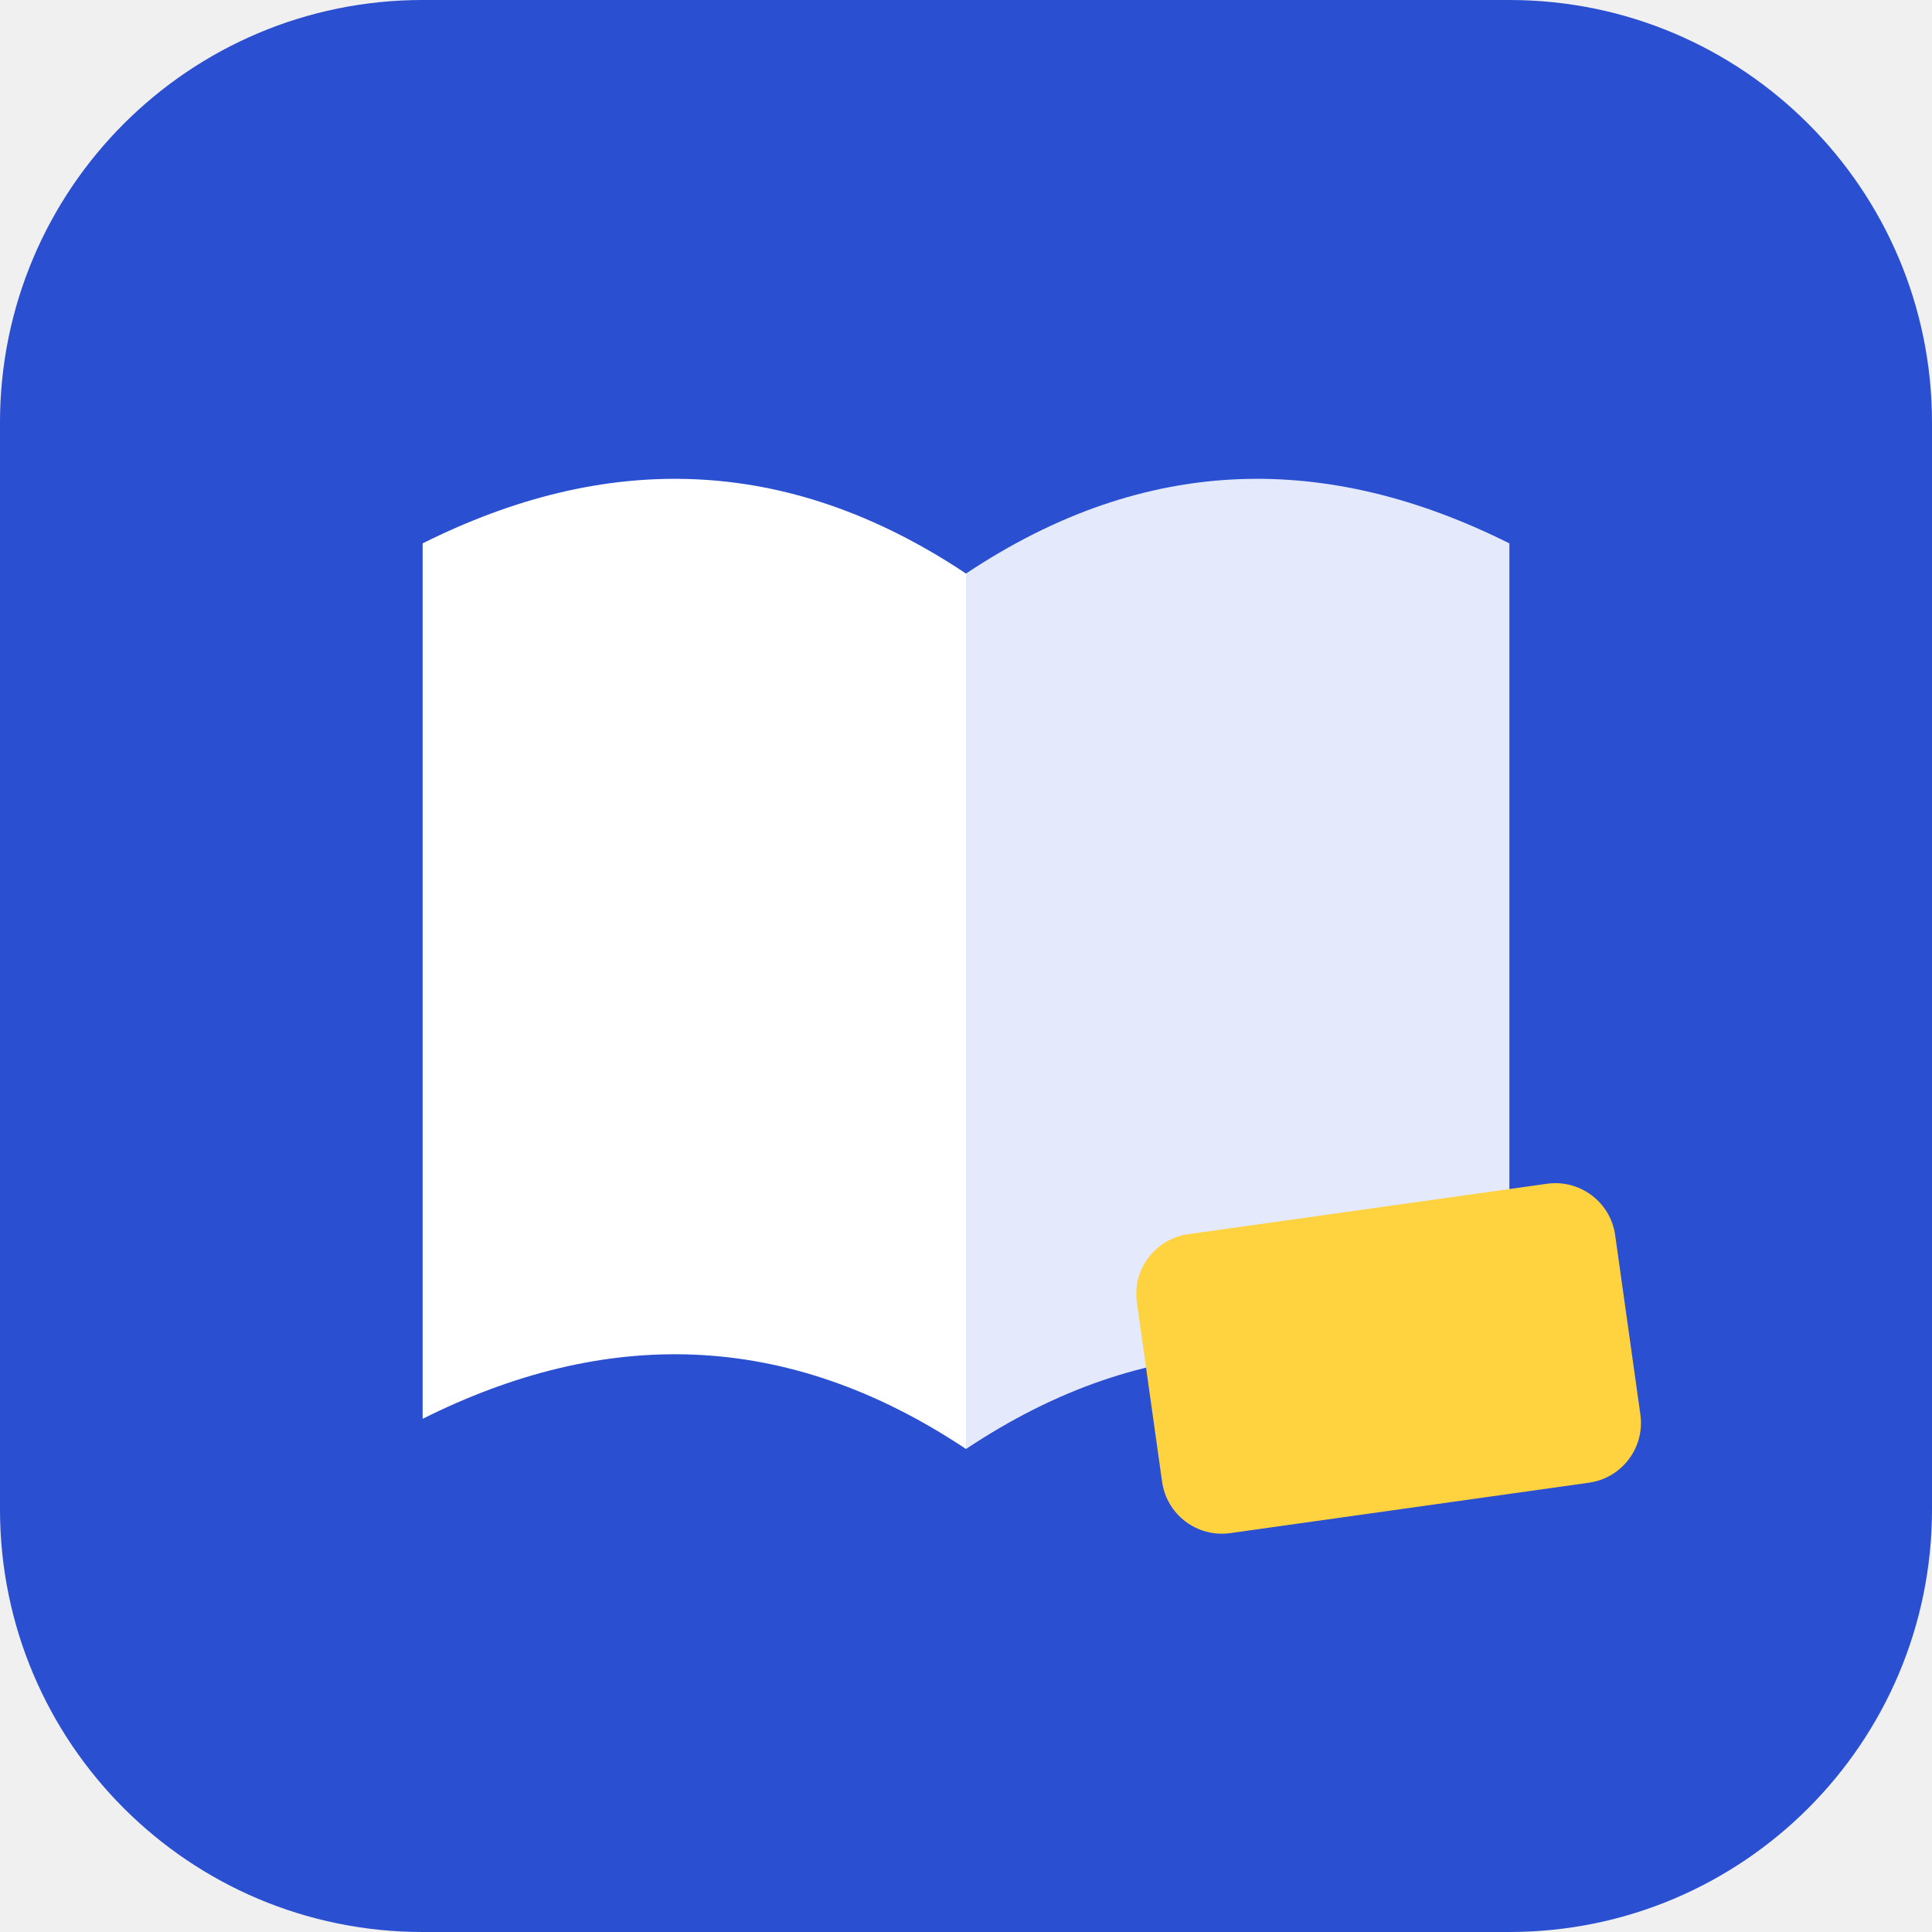
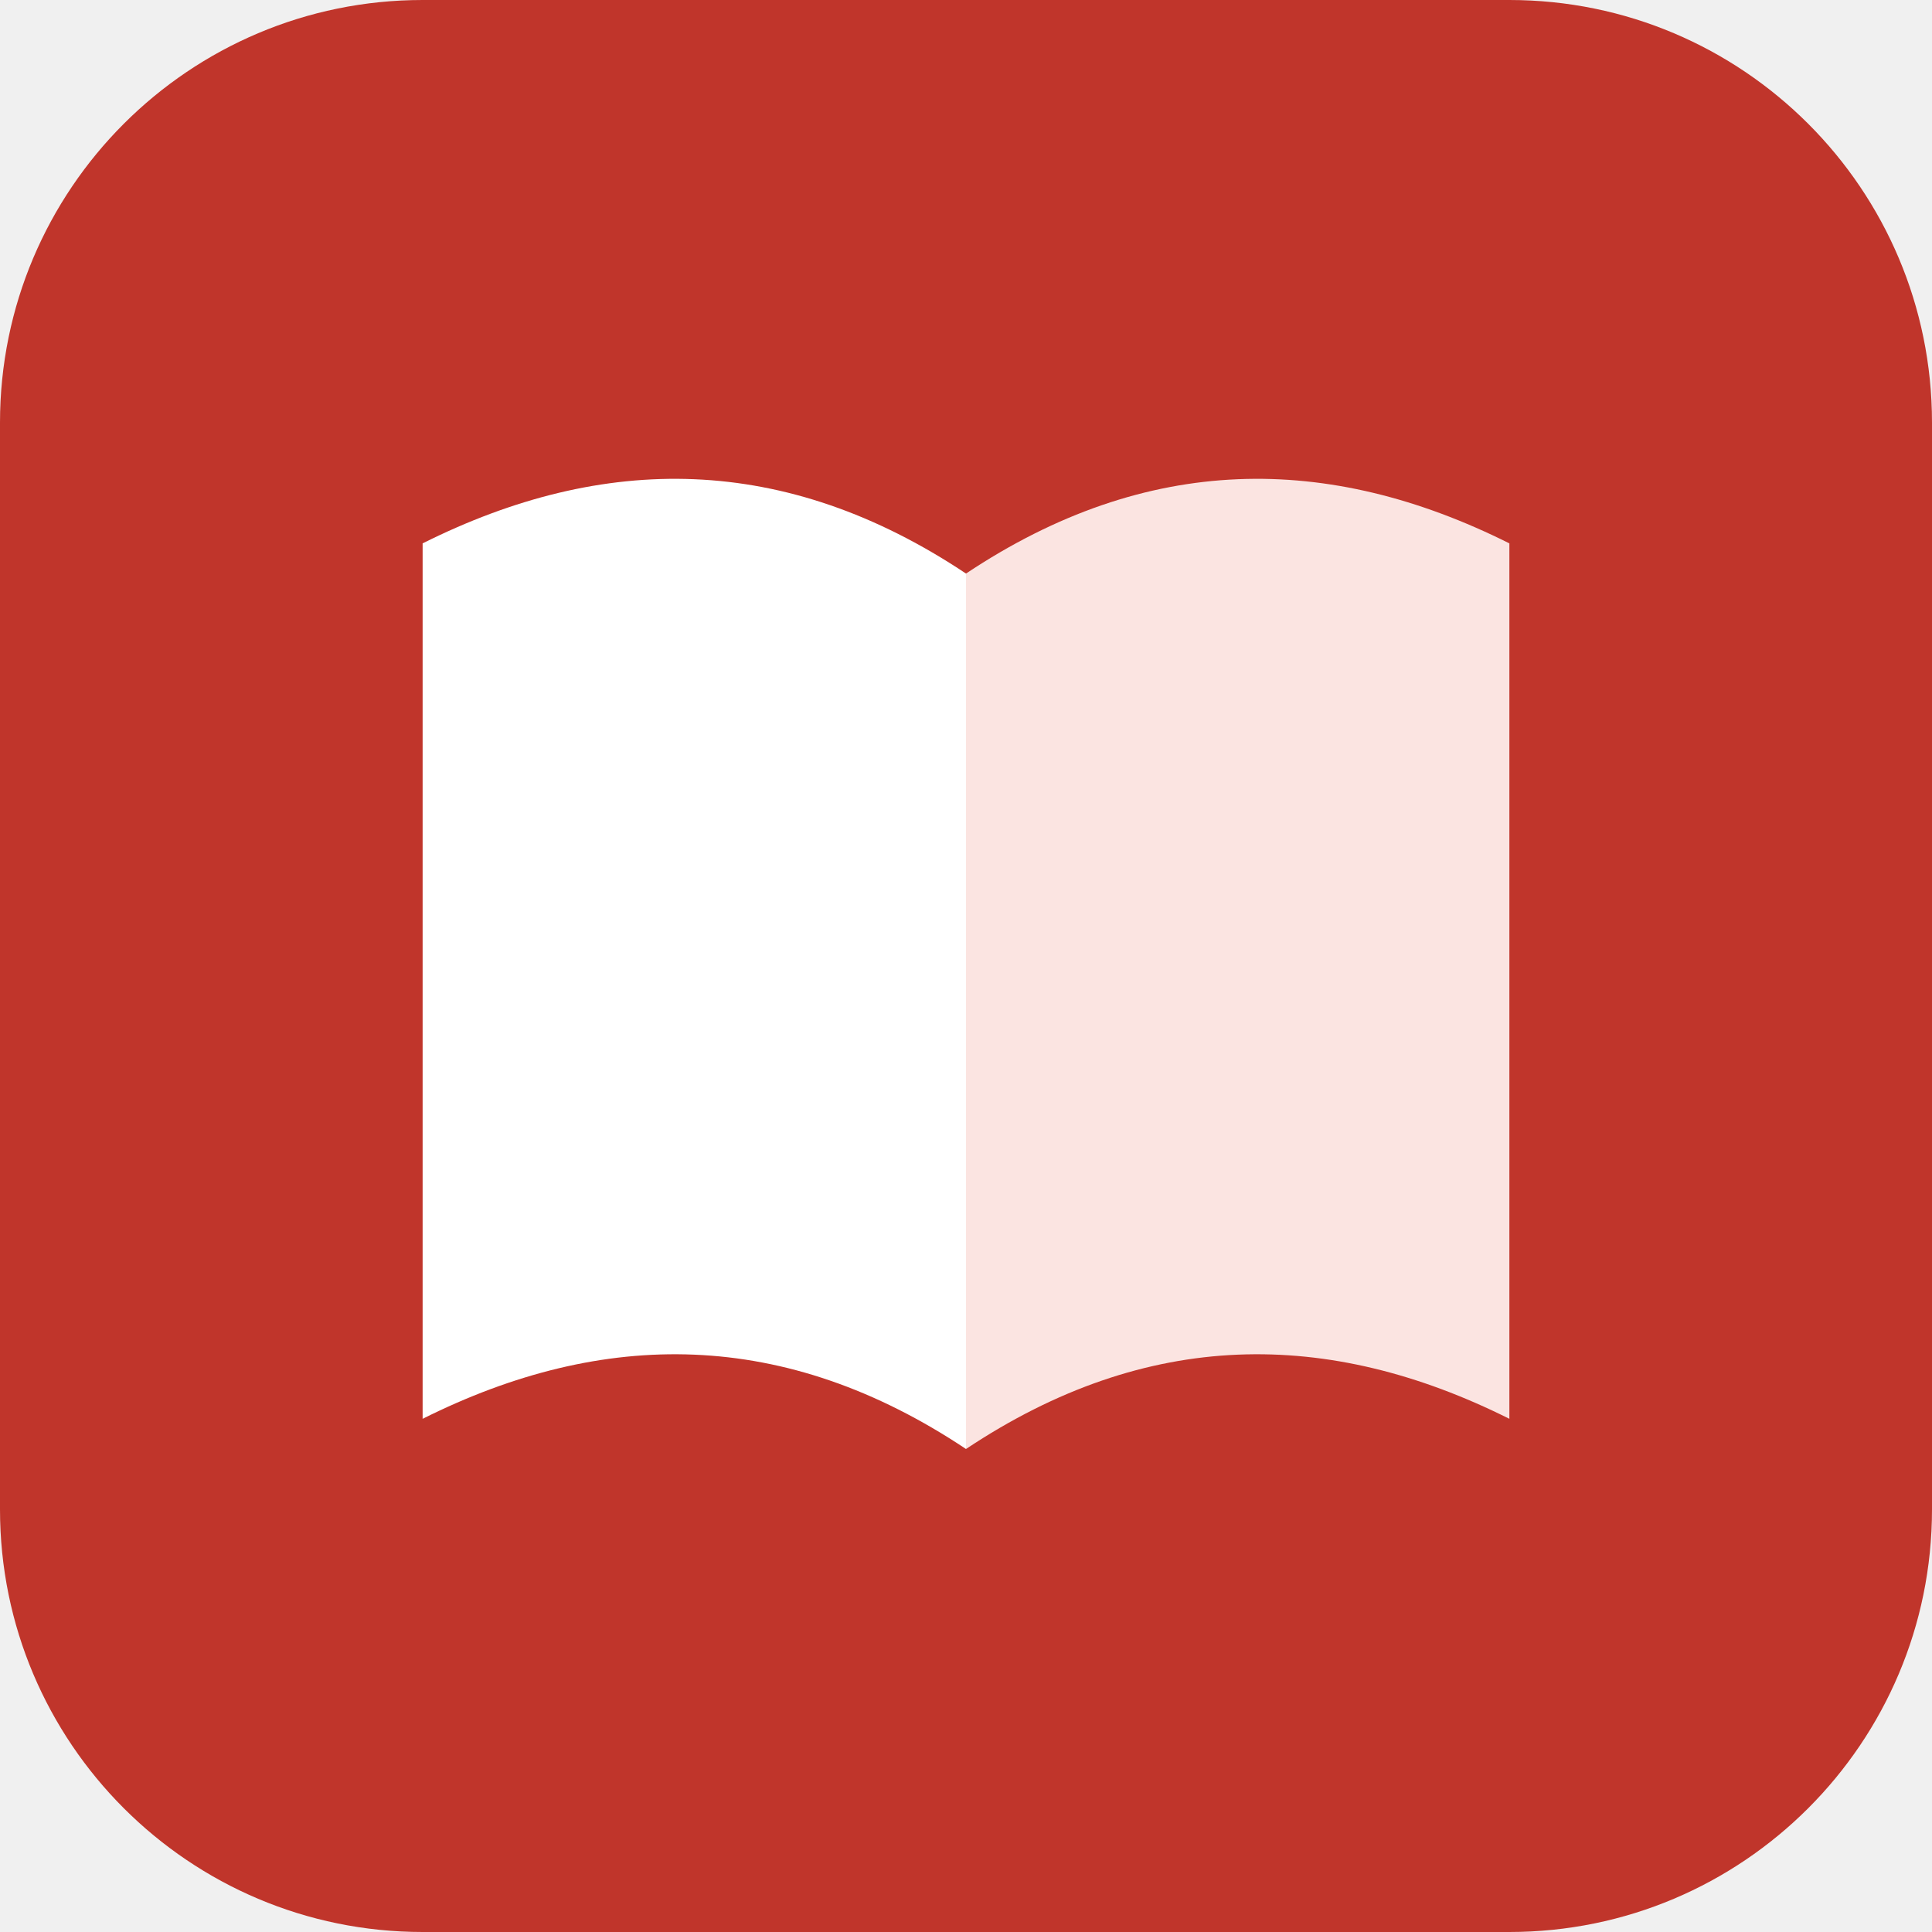
<svg xmlns="http://www.w3.org/2000/svg" viewBox="0 0 64 64">
-   <rect width="64" height="64" rx="14" fill="#2a4fd1" />
+   <rect width="64" height="64" rx="14" fill="#c0352b" />
  <path d="M14 18c6-3 12-3 18 1v29c-6-4-12-4-18-1z" fill="#ffffff" />
-   <path d="M50 18c-6-3-12-3-18 1v29c6-4 12-4 18-1z" fill="#e4eafc" />
-   <rect x="38" y="40" width="16" height="10" rx="2" fill="#ffd23f" transform="rotate(-8 46 45)" />
+   <path d="M50 18c-6-3-12-3-18 1v29c6-4 12-4 18-1z" fill="#fbe4e1" />
</svg>
